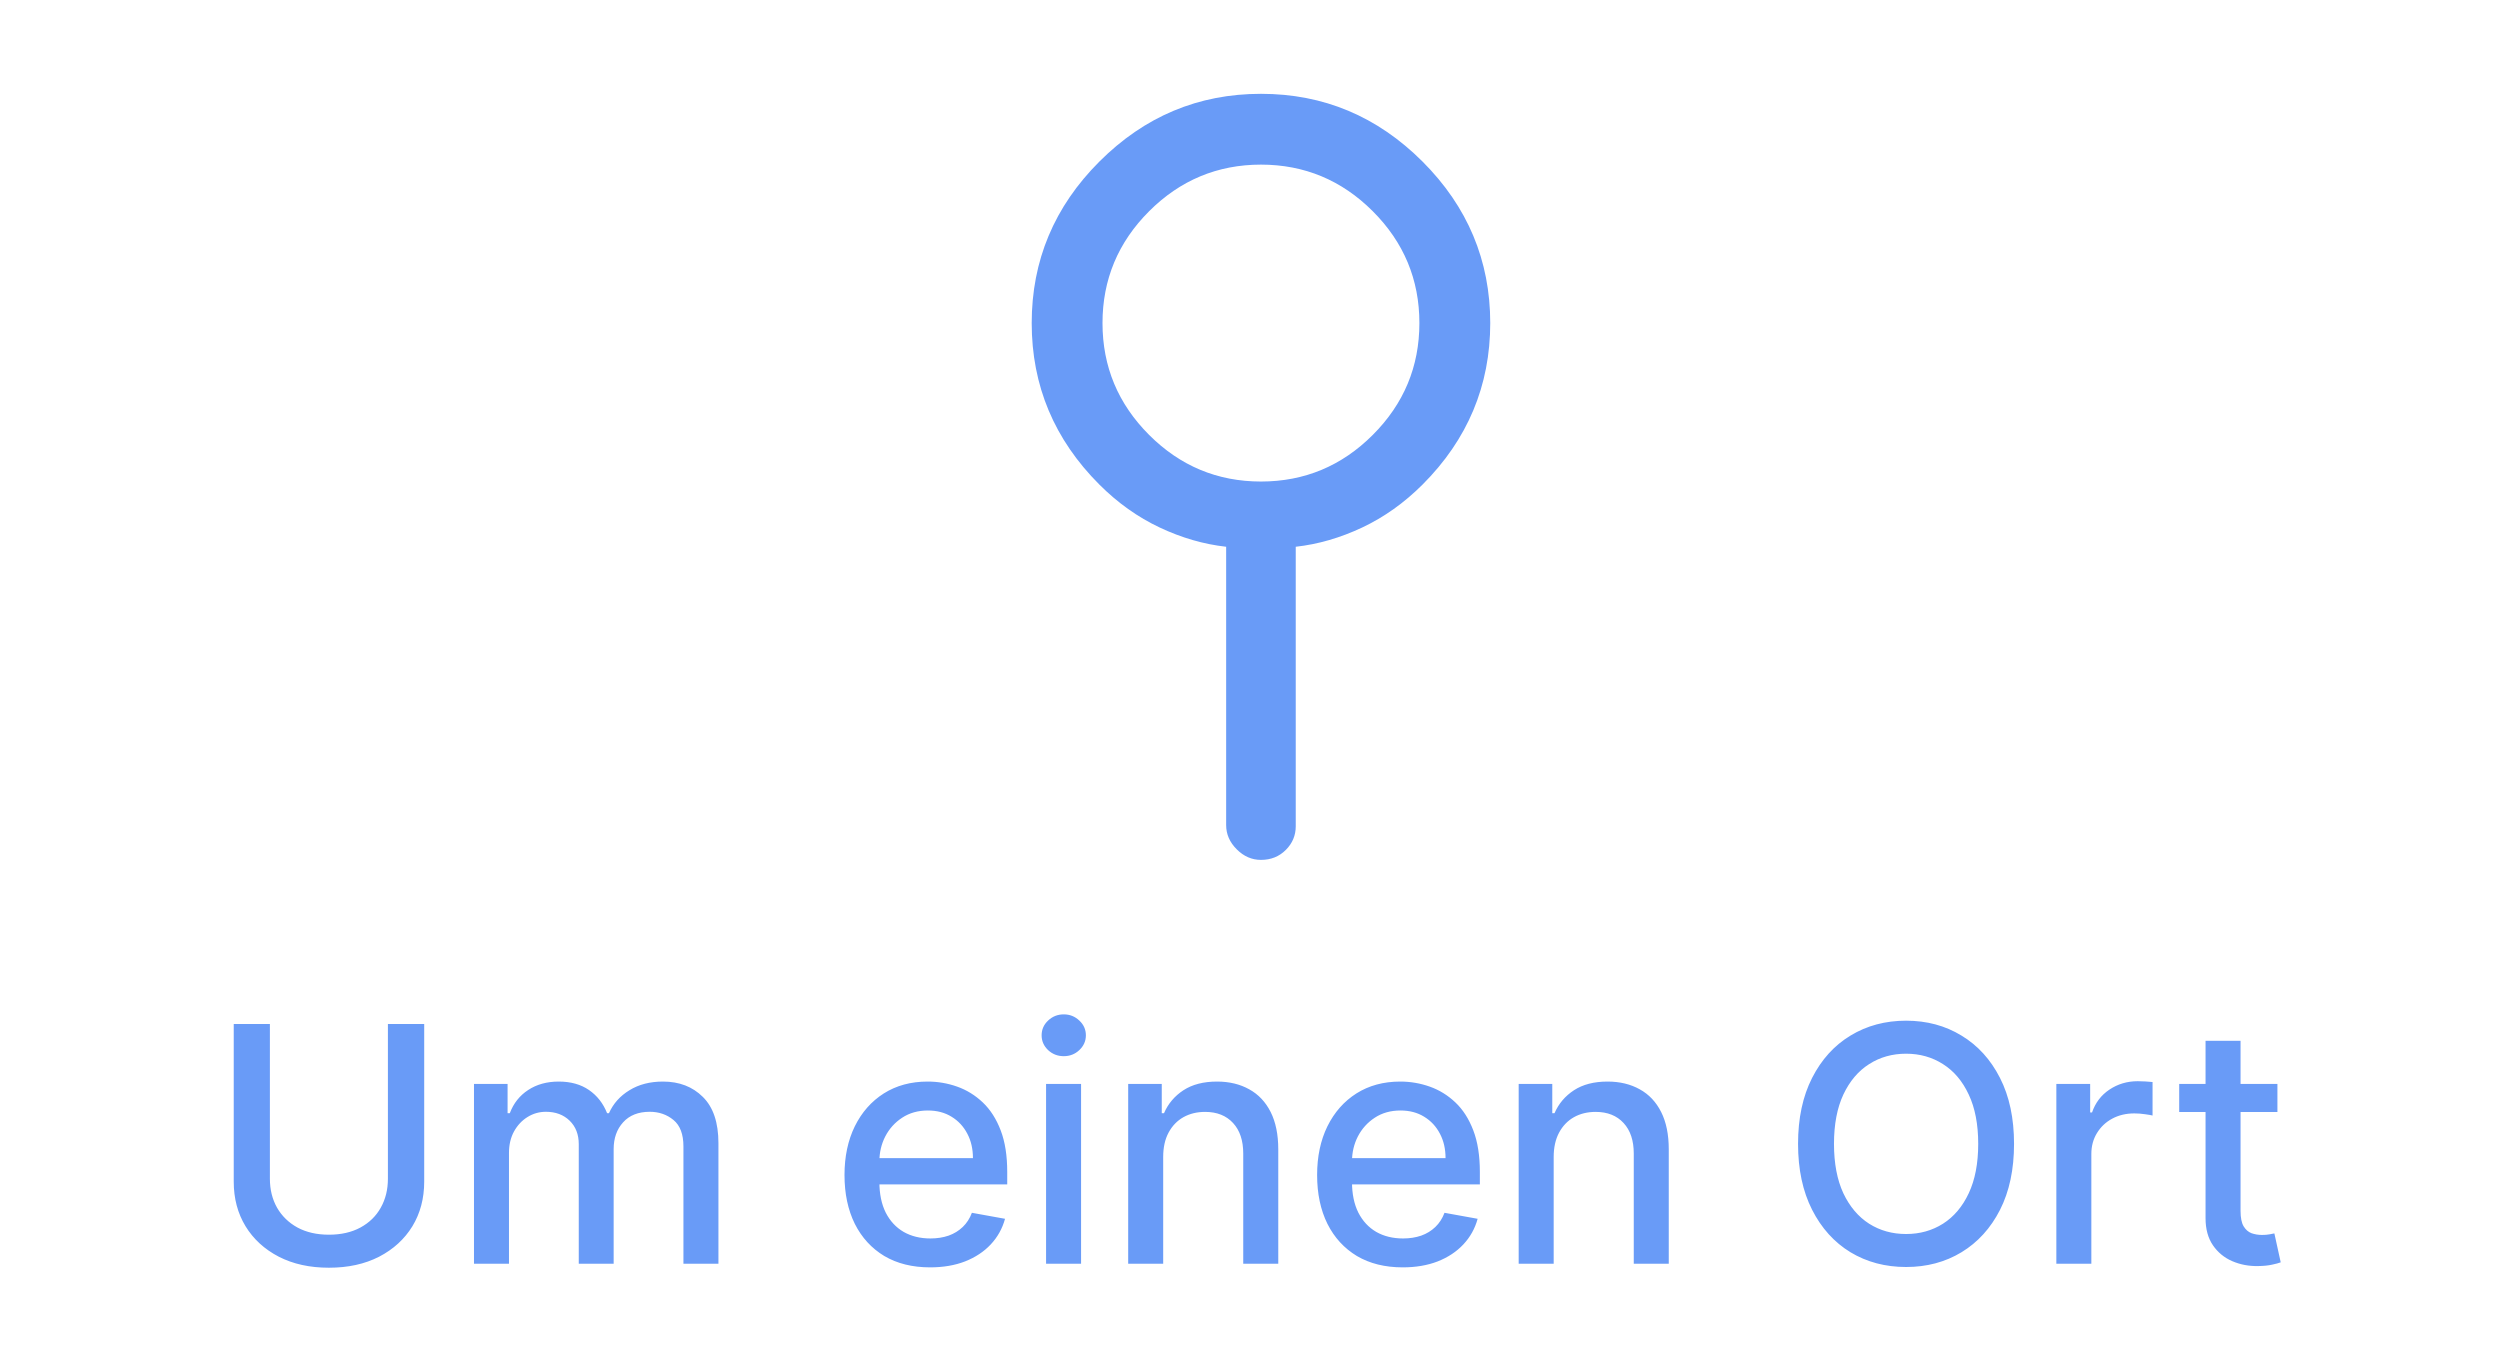
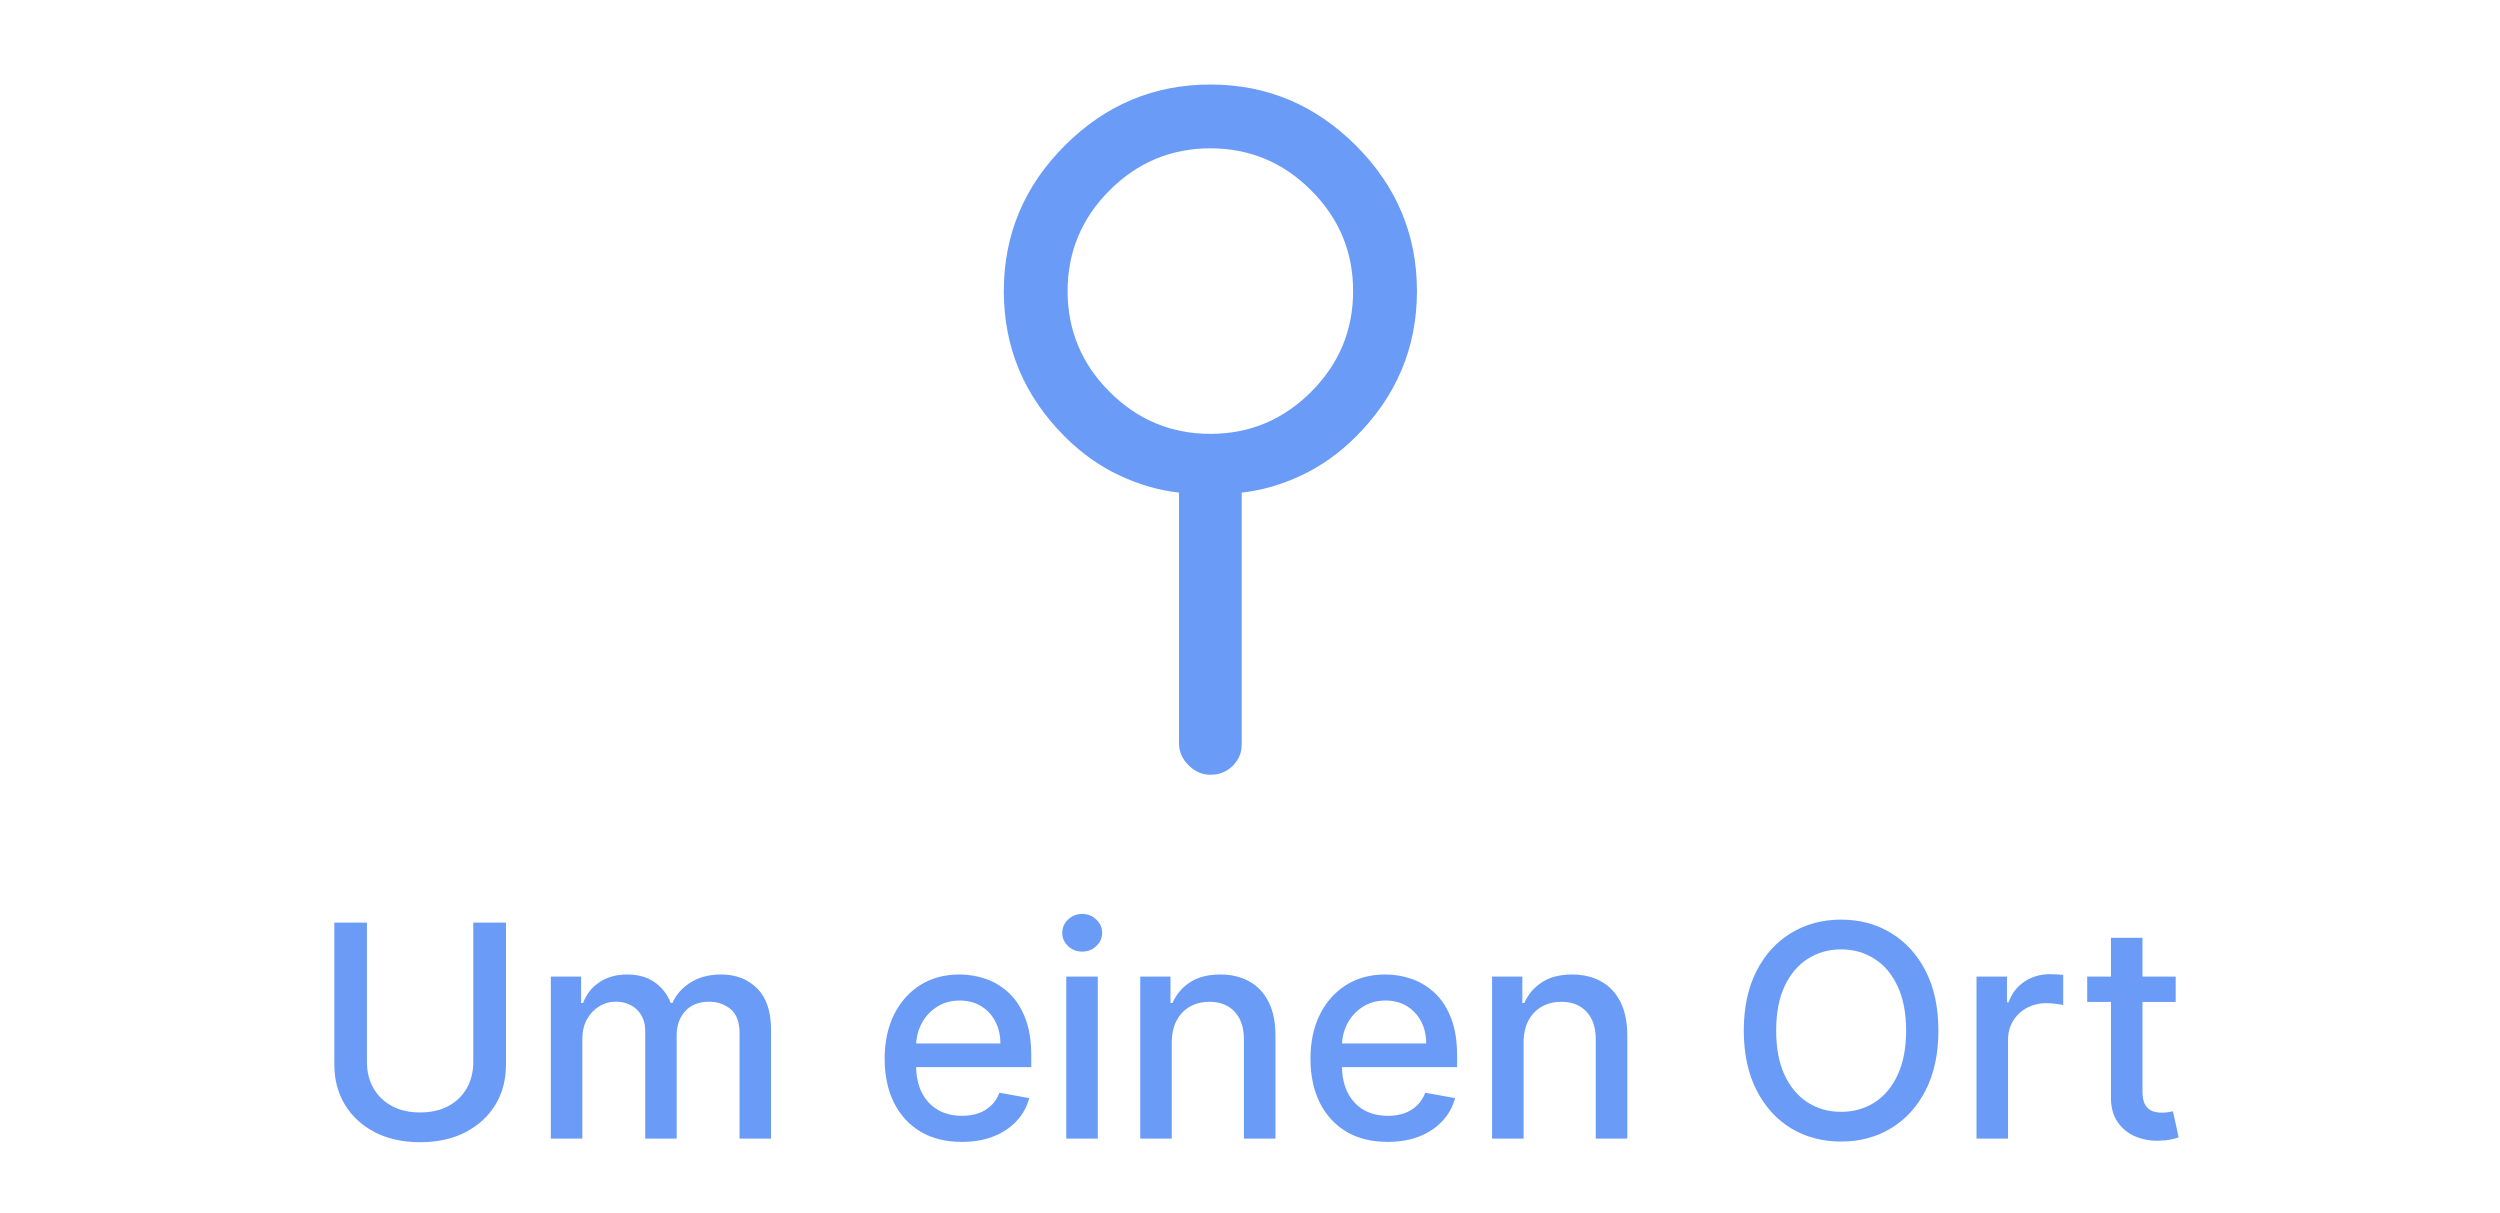
- <svg xmlns="http://www.w3.org/2000/svg" width="91" height="49" viewBox="0 0 91 49" fill="none">
-   <path d="M44.632 30.033V19.902C43.818 19.811 43.011 19.578 42.212 19.201C41.413 18.824 40.682 18.303 40.019 17.64C38.375 15.997 37.554 14.037 37.554 11.761C37.554 9.484 38.375 7.523 40.019 5.88C41.662 4.237 43.622 3.415 45.9 3.415C48.176 3.415 50.135 4.237 51.779 5.88C53.422 7.523 54.244 9.483 54.245 11.76C54.244 14.037 53.422 15.997 51.779 17.64C51.115 18.303 50.384 18.824 49.585 19.201C48.786 19.578 47.979 19.811 47.165 19.902L47.165 30.079C47.165 30.41 47.044 30.697 46.803 30.938C46.562 31.179 46.261 31.3 45.899 31.3C45.567 31.3 45.273 31.172 45.017 30.915C44.76 30.659 44.632 30.365 44.632 30.033V30.033ZM41.828 15.831C42.959 16.962 44.316 17.527 45.899 17.528C47.482 17.527 48.839 16.962 49.969 15.831C51.1 14.7 51.666 13.343 51.666 11.76C51.666 10.177 51.1 8.82 49.969 7.689C48.839 6.559 47.482 5.993 45.899 5.992C44.316 5.993 42.959 6.559 41.828 7.689C40.697 8.82 40.131 10.177 40.131 11.76C40.131 13.343 40.697 14.7 41.828 15.831Z" fill="#699BF7" />
-   <path d="M14.12 37.273H15.441V43.013C15.441 43.624 15.297 44.165 15.011 44.636C14.723 45.105 14.32 45.474 13.8 45.744C13.28 46.011 12.671 46.145 11.972 46.145C11.276 46.145 10.668 46.011 10.148 45.744C9.628 45.474 9.225 45.105 8.938 44.636C8.651 44.165 8.508 43.624 8.508 43.013V37.273H9.824V42.906C9.824 43.301 9.911 43.652 10.084 43.959C10.261 44.266 10.509 44.507 10.83 44.683C11.151 44.856 11.532 44.943 11.972 44.943C12.415 44.943 12.797 44.856 13.118 44.683C13.442 44.507 13.69 44.266 13.86 43.959C14.033 43.652 14.12 43.301 14.12 42.906V37.273ZM17.253 46V39.455H18.476V40.52H18.557C18.693 40.159 18.916 39.878 19.226 39.676C19.536 39.472 19.906 39.369 20.338 39.369C20.776 39.369 21.142 39.472 21.438 39.676C21.736 39.881 21.956 40.162 22.098 40.52H22.166C22.323 40.17 22.571 39.892 22.912 39.685C23.253 39.474 23.659 39.369 24.131 39.369C24.725 39.369 25.209 39.555 25.584 39.928C25.962 40.3 26.151 40.861 26.151 41.611V46H24.877V41.73C24.877 41.287 24.756 40.966 24.514 40.767C24.273 40.568 23.985 40.469 23.649 40.469C23.235 40.469 22.912 40.597 22.682 40.852C22.452 41.105 22.337 41.43 22.337 41.828V46H21.067V41.649C21.067 41.294 20.956 41.008 20.735 40.793C20.513 40.577 20.225 40.469 19.869 40.469C19.628 40.469 19.405 40.533 19.201 40.66C18.999 40.785 18.835 40.96 18.71 41.185C18.588 41.409 18.527 41.669 18.527 41.965V46H17.253ZM33.855 46.132C33.21 46.132 32.655 45.994 32.189 45.719C31.726 45.44 31.368 45.05 31.115 44.547C30.865 44.041 30.74 43.449 30.74 42.77C30.74 42.099 30.865 41.508 31.115 40.997C31.368 40.486 31.72 40.087 32.172 39.8C32.627 39.513 33.158 39.369 33.766 39.369C34.135 39.369 34.493 39.43 34.84 39.553C35.186 39.675 35.497 39.867 35.773 40.128C36.048 40.389 36.266 40.729 36.425 41.146C36.584 41.561 36.663 42.065 36.663 42.659V43.111H31.46V42.156H35.415C35.415 41.821 35.347 41.524 35.21 41.266C35.074 41.004 34.882 40.798 34.635 40.648C34.391 40.497 34.104 40.422 33.774 40.422C33.416 40.422 33.104 40.51 32.837 40.686C32.573 40.859 32.368 41.087 32.223 41.368C32.081 41.646 32.01 41.949 32.01 42.276V43.021C32.01 43.459 32.087 43.831 32.24 44.138C32.397 44.445 32.614 44.679 32.892 44.841C33.171 45 33.496 45.08 33.868 45.08C34.11 45.08 34.33 45.045 34.529 44.977C34.727 44.906 34.899 44.801 35.044 44.662C35.189 44.523 35.3 44.351 35.377 44.146L36.583 44.364C36.486 44.719 36.313 45.03 36.063 45.297C35.816 45.561 35.504 45.767 35.129 45.915C34.757 46.06 34.333 46.132 33.855 46.132ZM38.077 46V39.455H39.351V46H38.077ZM38.721 38.445C38.499 38.445 38.309 38.371 38.15 38.223C37.993 38.072 37.915 37.894 37.915 37.686C37.915 37.476 37.993 37.297 38.15 37.149C38.309 36.999 38.499 36.923 38.721 36.923C38.942 36.923 39.131 36.999 39.288 37.149C39.447 37.297 39.526 37.476 39.526 37.686C39.526 37.894 39.447 38.072 39.288 38.223C39.131 38.371 38.942 38.445 38.721 38.445ZM42.34 42.114V46H41.066V39.455H42.288V40.52H42.37C42.52 40.173 42.756 39.895 43.077 39.685C43.401 39.474 43.808 39.369 44.3 39.369C44.746 39.369 45.136 39.463 45.472 39.651C45.807 39.835 46.067 40.111 46.252 40.477C46.436 40.844 46.529 41.297 46.529 41.837V46H45.254V41.99C45.254 41.516 45.131 41.145 44.884 40.878C44.636 40.608 44.297 40.473 43.865 40.473C43.57 40.473 43.307 40.537 43.077 40.665C42.85 40.793 42.669 40.98 42.536 41.227C42.405 41.472 42.34 41.767 42.34 42.114ZM51.058 46.132C50.413 46.132 49.858 45.994 49.392 45.719C48.929 45.44 48.571 45.05 48.318 44.547C48.068 44.041 47.943 43.449 47.943 42.77C47.943 42.099 48.068 41.508 48.318 40.997C48.571 40.486 48.923 40.087 49.375 39.8C49.83 39.513 50.361 39.369 50.969 39.369C51.338 39.369 51.696 39.43 52.043 39.553C52.389 39.675 52.7 39.867 52.976 40.128C53.252 40.389 53.469 40.729 53.628 41.146C53.787 41.561 53.867 42.065 53.867 42.659V43.111H48.663V42.156H52.618C52.618 41.821 52.55 41.524 52.413 41.266C52.277 41.004 52.085 40.798 51.838 40.648C51.594 40.497 51.307 40.422 50.977 40.422C50.62 40.422 50.307 40.51 50.04 40.686C49.776 40.859 49.571 41.087 49.426 41.368C49.284 41.646 49.213 41.949 49.213 42.276V43.021C49.213 43.459 49.29 43.831 49.443 44.138C49.6 44.445 49.817 44.679 50.095 44.841C50.374 45 50.699 45.08 51.071 45.08C51.313 45.08 51.533 45.045 51.732 44.977C51.931 44.906 52.102 44.801 52.247 44.662C52.392 44.523 52.503 44.351 52.58 44.146L53.786 44.364C53.689 44.719 53.516 45.03 53.266 45.297C53.019 45.561 52.708 45.767 52.333 45.915C51.96 46.06 51.536 46.132 51.058 46.132ZM56.554 42.114V46H55.28V39.455H56.503V40.52H56.584C56.735 40.173 56.971 39.895 57.292 39.685C57.616 39.474 58.023 39.369 58.515 39.369C58.961 39.369 59.351 39.463 59.687 39.651C60.022 39.835 60.282 40.111 60.466 40.477C60.651 40.844 60.743 41.297 60.743 41.837V46H59.469V41.99C59.469 41.516 59.346 41.145 59.099 40.878C58.851 40.608 58.512 40.473 58.08 40.473C57.785 40.473 57.522 40.537 57.292 40.665C57.065 40.793 56.884 40.98 56.751 41.227C56.62 41.472 56.554 41.767 56.554 42.114ZM73.311 41.636C73.311 42.568 73.141 43.369 72.8 44.04C72.459 44.707 71.992 45.222 71.398 45.582C70.807 45.94 70.135 46.119 69.382 46.119C68.627 46.119 67.952 45.94 67.358 45.582C66.767 45.222 66.301 44.706 65.96 44.035C65.62 43.365 65.449 42.565 65.449 41.636C65.449 40.705 65.62 39.905 65.96 39.237C66.301 38.567 66.767 38.053 67.358 37.695C67.952 37.334 68.627 37.153 69.382 37.153C70.135 37.153 70.807 37.334 71.398 37.695C71.992 38.053 72.459 38.567 72.8 39.237C73.141 39.905 73.311 40.705 73.311 41.636ZM72.007 41.636C72.007 40.926 71.892 40.328 71.662 39.842C71.435 39.354 71.122 38.984 70.725 38.734C70.33 38.481 69.882 38.355 69.382 38.355C68.879 38.355 68.431 38.481 68.036 38.734C67.641 38.984 67.328 39.354 67.098 39.842C66.871 40.328 66.757 40.926 66.757 41.636C66.757 42.347 66.871 42.946 67.098 43.435C67.328 43.92 67.641 44.29 68.036 44.543C68.431 44.793 68.879 44.918 69.382 44.918C69.882 44.918 70.33 44.793 70.725 44.543C71.122 44.29 71.435 43.92 71.662 43.435C71.892 42.946 72.007 42.347 72.007 41.636ZM74.851 46V39.455H76.082V40.494H76.15C76.27 40.142 76.48 39.865 76.781 39.663C77.085 39.459 77.429 39.356 77.812 39.356C77.892 39.356 77.986 39.359 78.094 39.365C78.204 39.371 78.291 39.378 78.353 39.386V40.605C78.302 40.591 78.212 40.575 78.081 40.558C77.95 40.538 77.819 40.528 77.689 40.528C77.388 40.528 77.119 40.592 76.883 40.72C76.65 40.845 76.466 41.02 76.329 41.244C76.193 41.466 76.125 41.719 76.125 42.003V46H74.851ZM82.898 39.455V40.477H79.323V39.455H82.898ZM80.282 37.886H81.556V44.078C81.556 44.325 81.593 44.511 81.667 44.636C81.741 44.758 81.836 44.842 81.952 44.888C82.072 44.93 82.201 44.952 82.34 44.952C82.442 44.952 82.532 44.945 82.609 44.93C82.685 44.916 82.745 44.905 82.787 44.896L83.018 45.949C82.944 45.977 82.839 46.006 82.702 46.034C82.566 46.065 82.395 46.082 82.191 46.085C81.856 46.091 81.543 46.031 81.253 45.906C80.964 45.781 80.729 45.588 80.55 45.327C80.371 45.065 80.282 44.737 80.282 44.342V37.886Z" fill="#699BF7" />
+ <svg xmlns="http://www.w3.org/2000/svg" width="101" height="49" viewBox="0 0 101 49" fill="none">
+   <path d="M47.632 30.033V19.902C46.818 19.811 46.011 19.578 45.212 19.201C44.413 18.824 43.682 18.303 43.019 17.64C41.375 15.997 40.554 14.037 40.554 11.761C40.554 9.484 41.375 7.523 43.019 5.88C44.662 4.237 46.622 3.415 48.9 3.415C51.176 3.415 53.135 4.237 54.779 5.88C56.422 7.523 57.244 9.483 57.245 11.76C57.244 14.037 56.422 15.997 54.779 17.64C54.115 18.303 53.384 18.824 52.585 19.201C51.786 19.578 50.979 19.811 50.165 19.902L50.165 30.079C50.165 30.41 50.044 30.697 49.803 30.938C49.562 31.179 49.261 31.3 48.899 31.3C48.567 31.3 48.273 31.172 48.017 30.915C47.76 30.659 47.632 30.365 47.632 30.033V30.033ZM44.828 15.831C45.959 16.962 47.316 17.527 48.899 17.528C50.482 17.527 51.839 16.962 52.969 15.831C54.1 14.7 54.666 13.343 54.666 11.76C54.666 10.177 54.1 8.82 52.969 7.689C51.839 6.559 50.482 5.993 48.899 5.992C47.316 5.993 45.959 6.559 44.828 7.689C43.697 8.82 43.131 10.177 43.131 11.76C43.131 13.343 43.697 14.7 44.828 15.831Z" fill="#699BF7" />
+   <path d="M19.12 37.273H20.441V43.013C20.441 43.624 20.297 44.165 20.011 44.636C19.724 45.105 19.32 45.474 18.8 45.744C18.28 46.011 17.671 46.145 16.972 46.145C16.276 46.145 15.668 46.011 15.148 45.744C14.628 45.474 14.225 45.105 13.938 44.636C13.651 44.165 13.508 43.624 13.508 43.013V37.273H14.824V42.906C14.824 43.301 14.911 43.652 15.084 43.959C15.261 44.266 15.509 44.507 15.83 44.683C16.151 44.856 16.532 44.943 16.972 44.943C17.415 44.943 17.797 44.856 18.118 44.683C18.442 44.507 18.689 44.266 18.86 43.959C19.033 43.652 19.12 43.301 19.12 42.906V37.273ZM22.253 46V39.455H23.476V40.52H23.557C23.693 40.159 23.916 39.878 24.226 39.676C24.536 39.472 24.906 39.369 25.338 39.369C25.776 39.369 26.142 39.472 26.438 39.676C26.736 39.881 26.956 40.162 27.098 40.52H27.166C27.323 40.17 27.571 39.892 27.912 39.685C28.253 39.474 28.659 39.369 29.131 39.369C29.725 39.369 30.209 39.555 30.584 39.928C30.962 40.3 31.151 40.861 31.151 41.611V46H29.877V41.73C29.877 41.287 29.756 40.966 29.514 40.767C29.273 40.568 28.985 40.469 28.649 40.469C28.235 40.469 27.912 40.597 27.682 40.852C27.452 41.105 27.337 41.43 27.337 41.828V46H26.067V41.649C26.067 41.294 25.956 41.008 25.735 40.793C25.513 40.577 25.225 40.469 24.869 40.469C24.628 40.469 24.405 40.533 24.201 40.66C23.999 40.785 23.835 40.96 23.71 41.185C23.588 41.409 23.527 41.669 23.527 41.965V46H22.253ZM38.855 46.132C38.21 46.132 37.655 45.994 37.189 45.719C36.726 45.44 36.368 45.05 36.115 44.547C35.865 44.041 35.74 43.449 35.74 42.77C35.74 42.099 35.865 41.508 36.115 40.997C36.368 40.486 36.72 40.087 37.172 39.8C37.627 39.513 38.158 39.369 38.766 39.369C39.135 39.369 39.493 39.43 39.84 39.553C40.186 39.675 40.497 39.867 40.773 40.128C41.048 40.389 41.266 40.729 41.425 41.146C41.584 41.561 41.663 42.065 41.663 42.659V43.111H36.46V42.156H40.415C40.415 41.821 40.347 41.524 40.21 41.266C40.074 41.004 39.882 40.798 39.635 40.648C39.391 40.497 39.104 40.422 38.774 40.422C38.416 40.422 38.104 40.51 37.837 40.686C37.573 40.859 37.368 41.087 37.223 41.368C37.081 41.646 37.01 41.949 37.01 42.276V43.021C37.01 43.459 37.087 43.831 37.24 44.138C37.397 44.445 37.614 44.679 37.892 44.841C38.171 45 38.496 45.08 38.868 45.08C39.11 45.08 39.33 45.045 39.529 44.977C39.727 44.906 39.899 44.801 40.044 44.662C40.189 44.523 40.3 44.351 40.377 44.146L41.583 44.364C41.486 44.719 41.313 45.03 41.063 45.297C40.816 45.561 40.504 45.767 40.129 45.915C39.757 46.06 39.333 46.132 38.855 46.132ZM43.077 46V39.455H44.351V46H43.077ZM43.721 38.445C43.499 38.445 43.309 38.371 43.15 38.223C42.993 38.072 42.915 37.894 42.915 37.686C42.915 37.476 42.993 37.297 43.15 37.149C43.309 36.999 43.499 36.923 43.721 36.923C43.942 36.923 44.131 36.999 44.288 37.149C44.447 37.297 44.526 37.476 44.526 37.686C44.526 37.894 44.447 38.072 44.288 38.223C44.131 38.371 43.942 38.445 43.721 38.445ZM47.34 42.114V46H46.066V39.455H47.288V40.52H47.37C47.52 40.173 47.756 39.895 48.077 39.685C48.401 39.474 48.808 39.369 49.3 39.369C49.746 39.369 50.136 39.463 50.472 39.651C50.807 39.835 51.067 40.111 51.252 40.477C51.436 40.844 51.529 41.297 51.529 41.837V46H50.254V41.99C50.254 41.516 50.131 41.145 49.884 40.878C49.636 40.608 49.297 40.473 48.865 40.473C48.57 40.473 48.307 40.537 48.077 40.665C47.85 40.793 47.669 40.98 47.536 41.227C47.405 41.472 47.34 41.767 47.34 42.114ZM56.058 46.132C55.413 46.132 54.858 45.994 54.392 45.719C53.929 45.44 53.571 45.05 53.318 44.547C53.068 44.041 52.943 43.449 52.943 42.77C52.943 42.099 53.068 41.508 53.318 40.997C53.571 40.486 53.923 40.087 54.375 39.8C54.83 39.513 55.361 39.369 55.969 39.369C56.338 39.369 56.696 39.43 57.043 39.553C57.389 39.675 57.7 39.867 57.976 40.128C58.252 40.389 58.469 40.729 58.628 41.146C58.787 41.561 58.867 42.065 58.867 42.659V43.111H53.663V42.156H57.618C57.618 41.821 57.55 41.524 57.413 41.266C57.277 41.004 57.085 40.798 56.838 40.648C56.594 40.497 56.307 40.422 55.977 40.422C55.62 40.422 55.307 40.51 55.04 40.686C54.776 40.859 54.571 41.087 54.426 41.368C54.284 41.646 54.213 41.949 54.213 42.276V43.021C54.213 43.459 54.29 43.831 54.443 44.138C54.6 44.445 54.817 44.679 55.095 44.841C55.374 45 55.699 45.08 56.071 45.08C56.313 45.08 56.533 45.045 56.732 44.977C56.931 44.906 57.102 44.801 57.247 44.662C57.392 44.523 57.503 44.351 57.58 44.146L58.786 44.364C58.689 44.719 58.516 45.03 58.266 45.297C58.019 45.561 57.708 45.767 57.333 45.915C56.96 46.06 56.536 46.132 56.058 46.132ZM61.554 42.114V46H60.28V39.455H61.503V40.52H61.584C61.735 40.173 61.971 39.895 62.292 39.685C62.616 39.474 63.023 39.369 63.515 39.369C63.961 39.369 64.351 39.463 64.687 39.651C65.022 39.835 65.282 40.111 65.466 40.477C65.651 40.844 65.743 41.297 65.743 41.837V46H64.469V41.99C64.469 41.516 64.346 41.145 64.099 40.878C63.851 40.608 63.512 40.473 63.08 40.473C62.785 40.473 62.522 40.537 62.292 40.665C62.065 40.793 61.884 40.98 61.751 41.227C61.62 41.472 61.554 41.767 61.554 42.114ZM78.311 41.636C78.311 42.568 78.141 43.369 77.8 44.04C77.459 44.707 76.992 45.222 76.398 45.582C75.807 45.94 75.135 46.119 74.382 46.119C73.627 46.119 72.952 45.94 72.358 45.582C71.767 45.222 71.301 44.706 70.96 44.035C70.62 43.365 70.449 42.565 70.449 41.636C70.449 40.705 70.62 39.905 70.96 39.237C71.301 38.567 71.767 38.053 72.358 37.695C72.952 37.334 73.627 37.153 74.382 37.153C75.135 37.153 75.807 37.334 76.398 37.695C76.992 38.053 77.459 38.567 77.8 39.237C78.141 39.905 78.311 40.705 78.311 41.636ZM77.007 41.636C77.007 40.926 76.892 40.328 76.662 39.842C76.435 39.354 76.122 38.984 75.725 38.734C75.33 38.481 74.882 38.355 74.382 38.355C73.879 38.355 73.431 38.481 73.036 38.734C72.641 38.984 72.328 39.354 72.098 39.842C71.871 40.328 71.757 40.926 71.757 41.636C71.757 42.347 71.871 42.946 72.098 43.435C72.328 43.92 72.641 44.29 73.036 44.543C73.431 44.793 73.879 44.918 74.382 44.918C74.882 44.918 75.33 44.793 75.725 44.543C76.122 44.29 76.435 43.92 76.662 43.435C76.892 42.946 77.007 42.347 77.007 41.636ZM79.851 46V39.455H81.082V40.494H81.15C81.27 40.142 81.48 39.865 81.781 39.663C82.085 39.459 82.429 39.356 82.812 39.356C82.892 39.356 82.986 39.359 83.094 39.365C83.204 39.371 83.291 39.378 83.353 39.386V40.605C83.302 40.591 83.212 40.575 83.081 40.558C82.95 40.538 82.819 40.528 82.689 40.528C82.388 40.528 82.119 40.592 81.883 40.72C81.65 40.845 81.466 41.02 81.329 41.244C81.193 41.466 81.125 41.719 81.125 42.003V46H79.851ZM87.898 39.455V40.477H84.323V39.455H87.898ZM85.282 37.886H86.556V44.078C86.556 44.325 86.593 44.511 86.667 44.636C86.741 44.758 86.836 44.842 86.952 44.888C87.072 44.93 87.201 44.952 87.34 44.952C87.442 44.952 87.532 44.945 87.609 44.93C87.685 44.916 87.745 44.905 87.787 44.896L88.018 45.949C87.944 45.977 87.839 46.006 87.702 46.034C87.566 46.065 87.395 46.082 87.191 46.085C86.856 46.091 86.543 46.031 86.253 45.906C85.964 45.781 85.729 45.588 85.55 45.327C85.371 45.065 85.282 44.737 85.282 44.342V37.886Z" fill="#699BF7" />
</svg>
